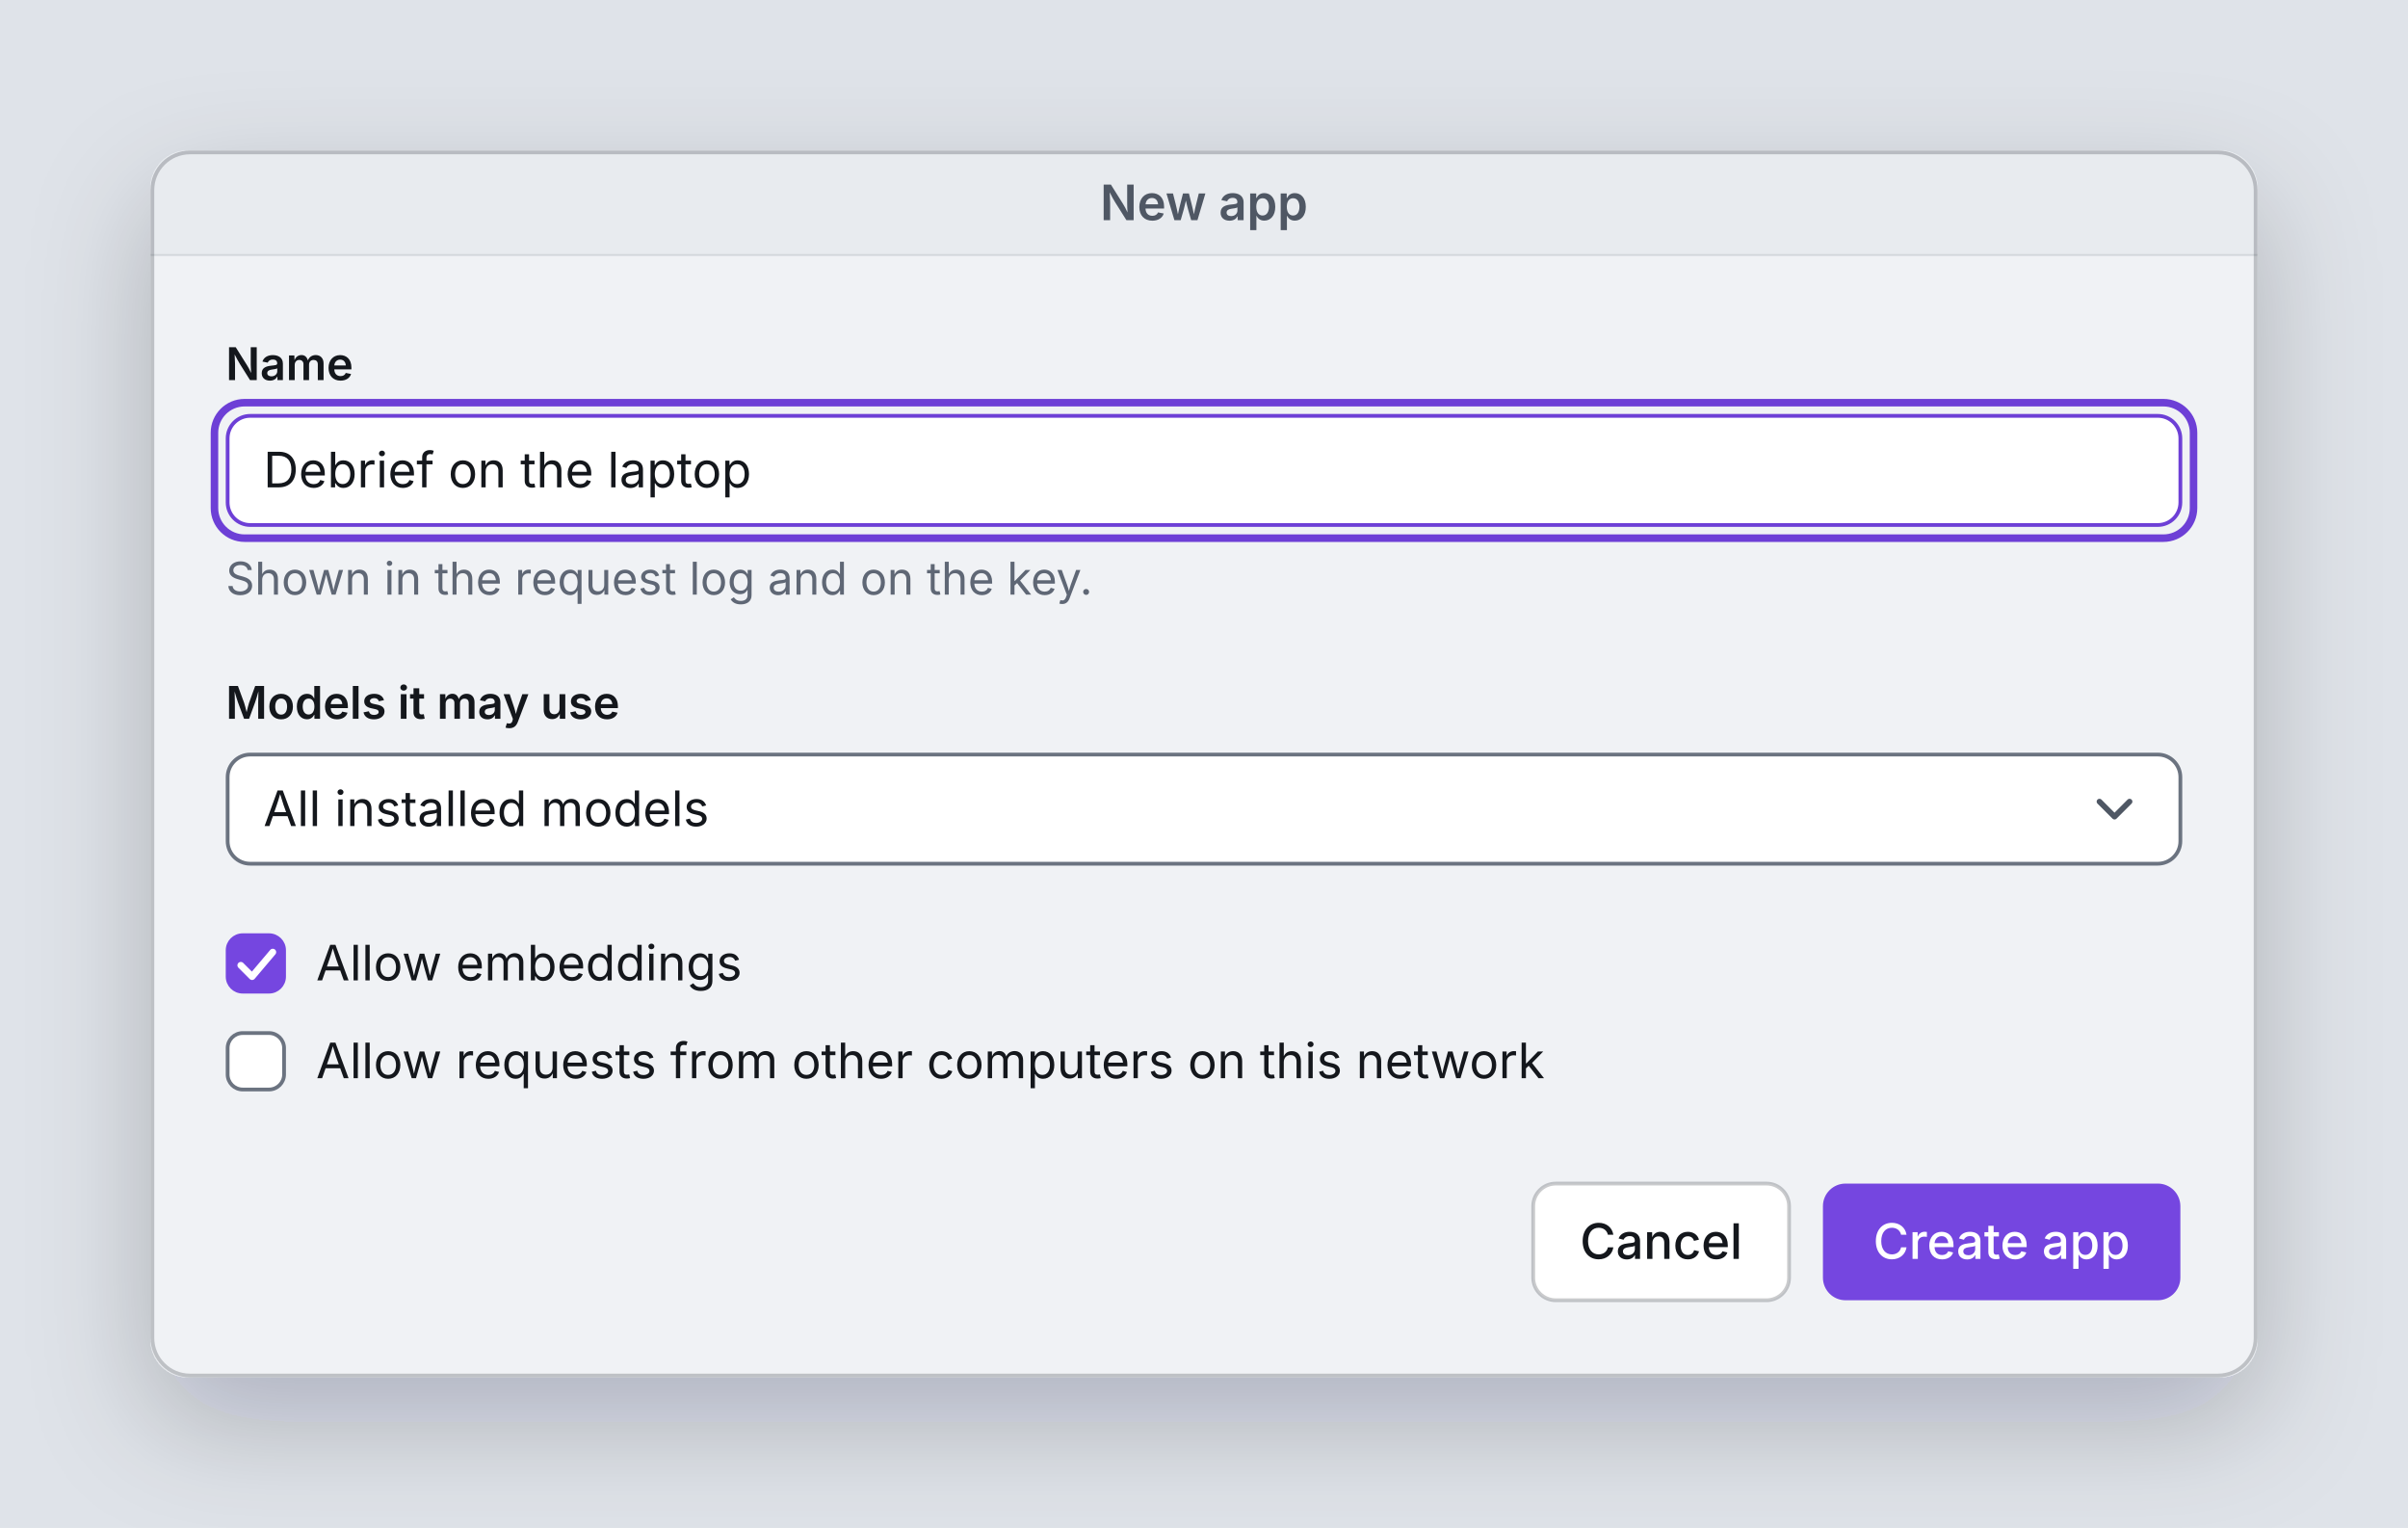
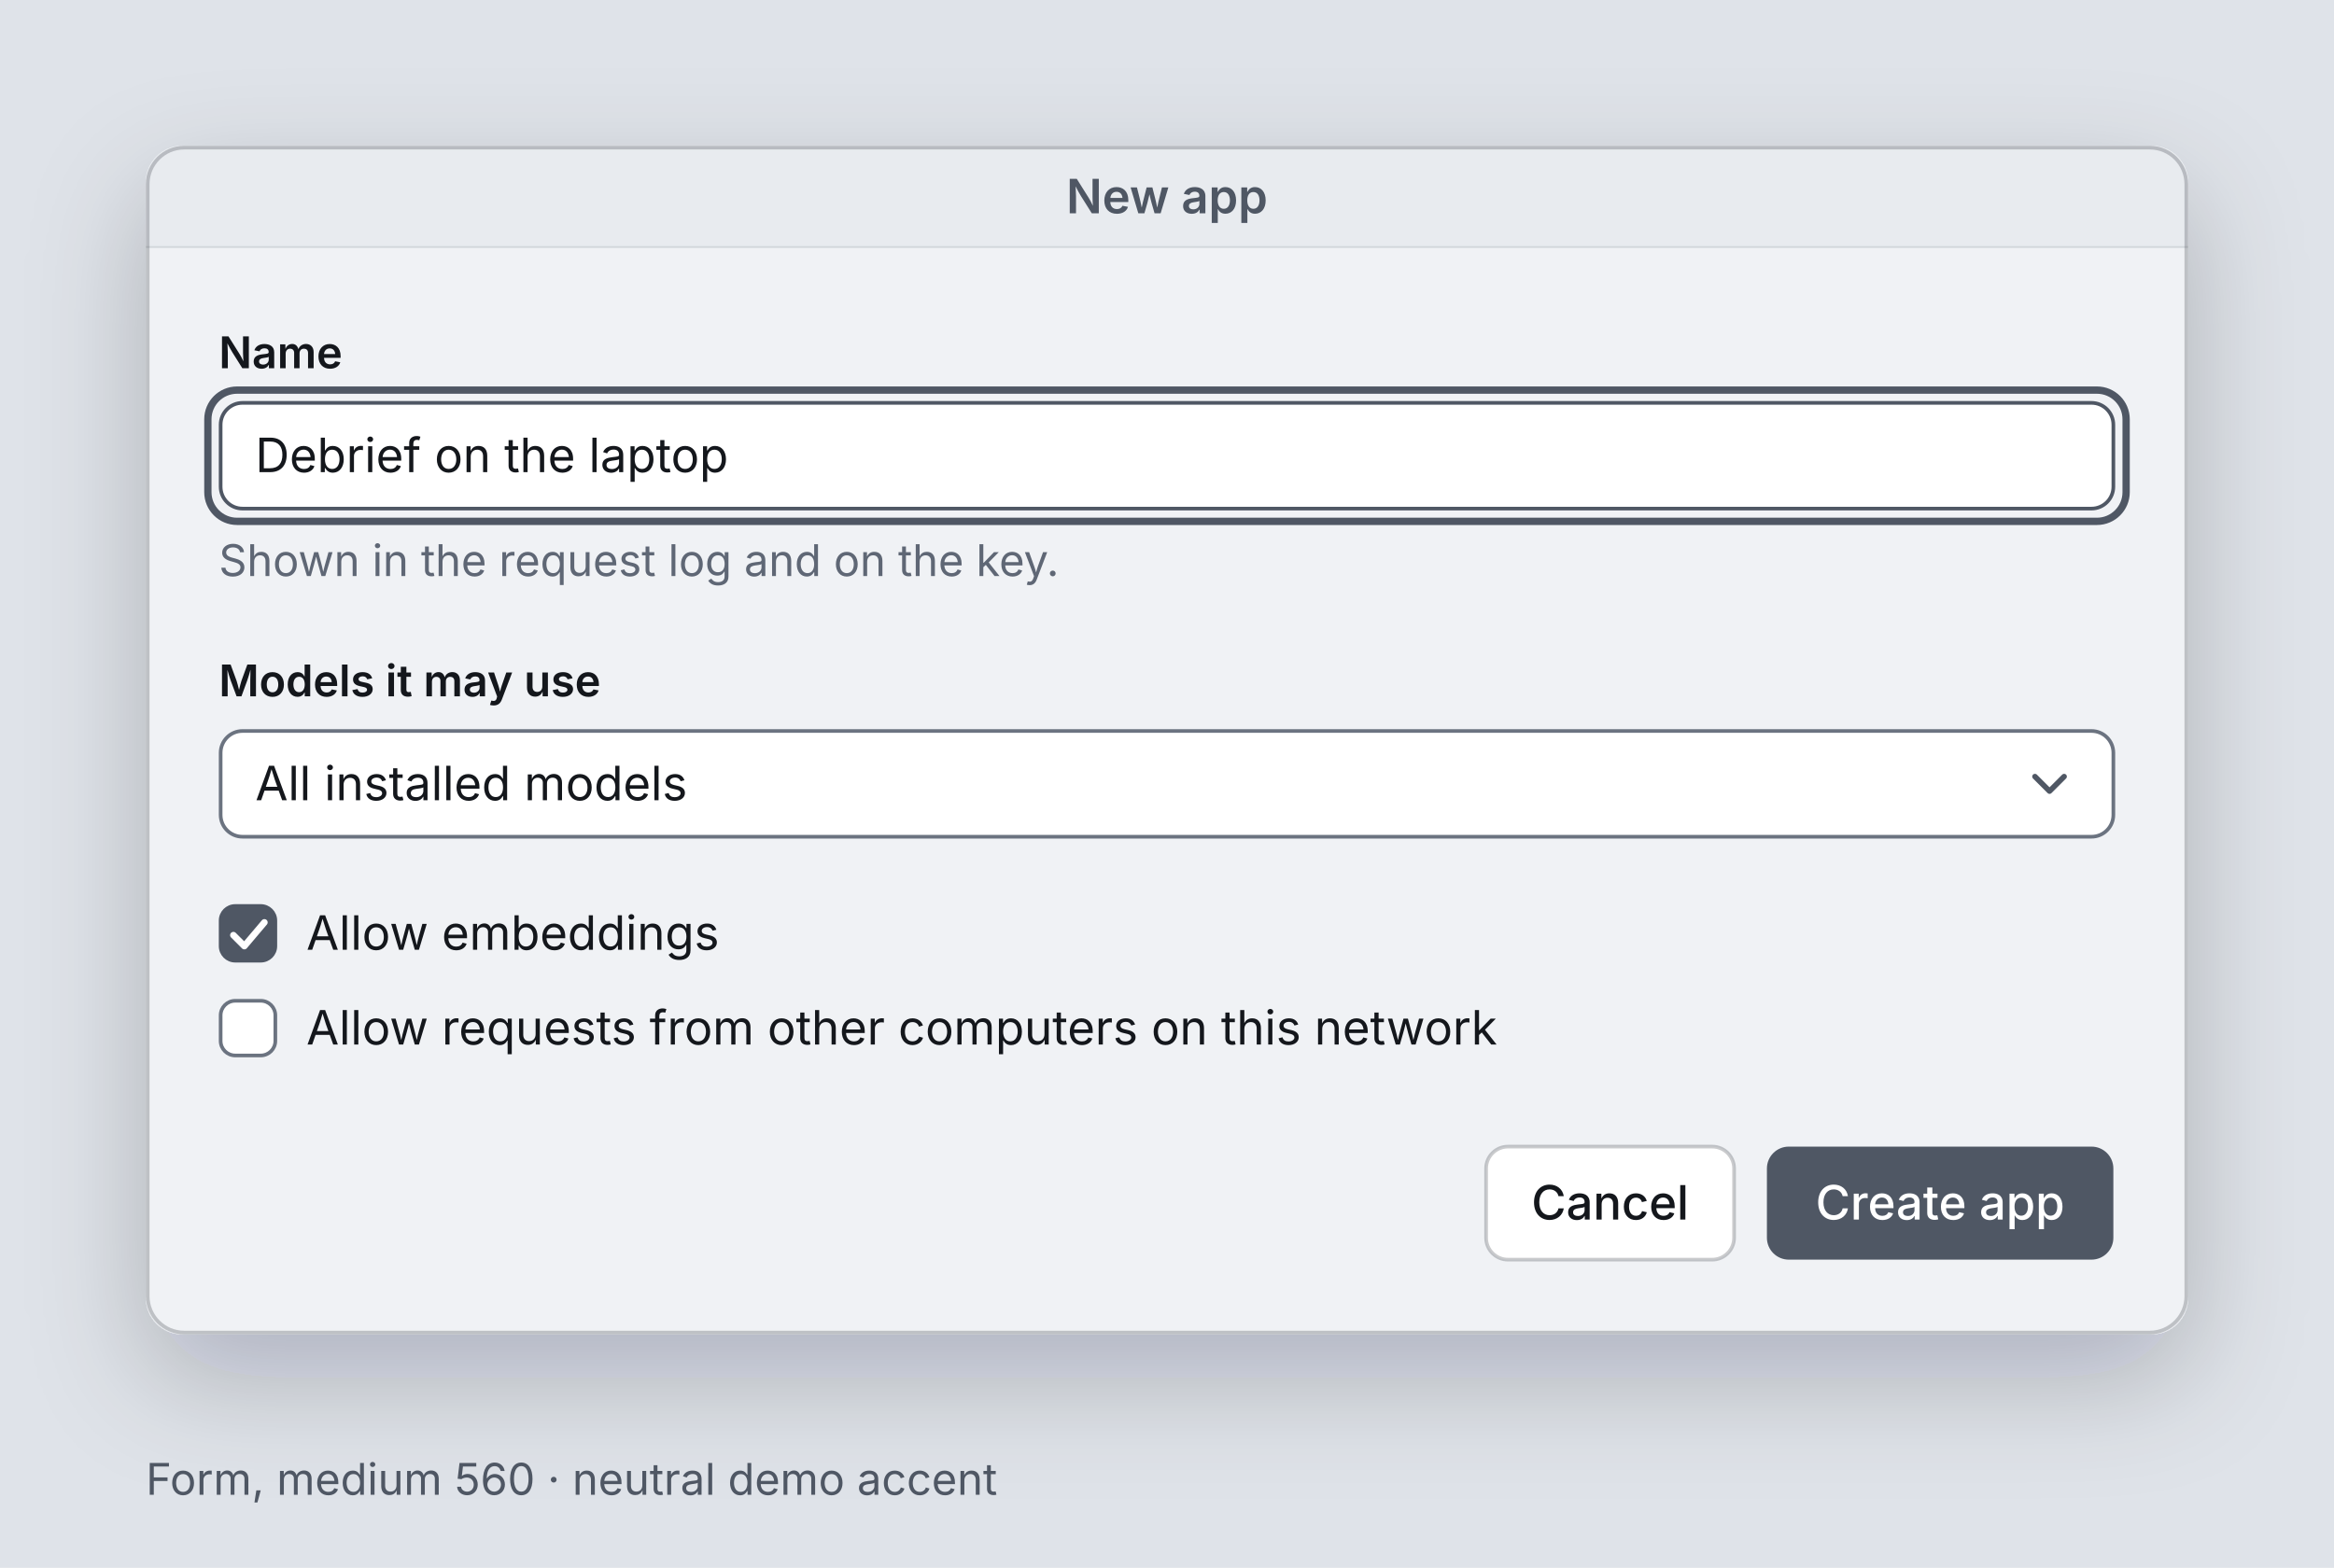
- <svg xmlns="http://www.w3.org/2000/svg" width="640" height="406" viewBox="0 0 640 406">
+ <svg xmlns="http://www.w3.org/2000/svg" width="640" height="430" viewBox="0 0 640 430">
  <defs>
    <filter id="w1-shadow" x="-20%" y="-20%" width="140%" height="150%">
      <feDropShadow dx="0" dy="12" stdDeviation="16" flood-color="rgba(15,20,30,0.22)" />
    </filter>
    <clipPath id="w1-clip">
      <rect x="40" y="40" width="560" height="326" rx="10" />
    </clipPath>
  </defs>
-   <rect x="0" y="0" width="640" height="406" rx="0" fill="#dfe3e9" />
+   <rect x="0" y="0" width="640" height="430" rx="0" fill="#dfe3e9" />
  <g filter="url(#w1-shadow)">
    <rect x="40" y="40" width="560" height="326" rx="10" fill="#f0f2f5" />
  </g>
  <g clip-path="url(#w1-clip)">
    <rect x="40" y="40" width="560" height="28" rx="0" fill="#e8ebef" />
    <rect x="40" y="67.5" width="560" height="0.5" rx="0" fill="rgba(15,20,30,0.10)" />
    <text x="320" y="58.5" font-family="-apple-system, 'SF Pro Text', 'Segoe UI Variable Text', 'Segoe UI', system-ui, sans-serif" font-size="13" font-weight="600" fill="#4f5764" text-anchor="middle">New app</text>
    <g transform="translate(40,68)">
      <text x="20" y="33" font-family="-apple-system, 'SF Pro Text', 'Segoe UI Variable Text', 'Segoe UI', system-ui, sans-serif" font-size="12" font-weight="600" fill="#14171c" text-anchor="start">Name</text>
-       <rect x="17" y="39" width="526" height="36" rx="8" fill="none" stroke="#6d3fd6" stroke-width="2" />
+       <rect x="17" y="39" width="526" height="36" rx="8" fill="none" stroke="#4f5764" stroke-width="2" />
      <g>
-         <rect x="20.5" y="42.5" width="519" height="29" rx="6" fill="#ffffff" stroke="#6d3fd6" stroke-width="1" />
+         <rect x="20.5" y="42.5" width="519" height="29" rx="6" fill="#ffffff" stroke="#4f5764" stroke-width="1" />
        <text x="30" y="61.5" font-family="-apple-system, 'SF Pro Text', 'Segoe UI Variable Text', 'Segoe UI', system-ui, sans-serif" font-size="13" font-weight="400" fill="#14171c" text-anchor="start">Debrief on the laptop</text>
      </g>
      <text x="20" y="90" font-family="-apple-system, 'SF Pro Text', 'Segoe UI Variable Text', 'Segoe UI', system-ui, sans-serif" font-size="12" font-weight="400" fill="#5f6775" text-anchor="start">Shown in the request log and on the key.</text>
      <text x="20" y="123" font-family="-apple-system, 'SF Pro Text', 'Segoe UI Variable Text', 'Segoe UI', system-ui, sans-serif" font-size="12" font-weight="600" fill="#14171c" text-anchor="start">Models it may use</text>
      <g>
        <rect x="20.5" y="132.5" width="519" height="29" rx="6" fill="#ffffff" stroke="#6b7380" stroke-width="1" />
        <text x="30" y="151.5" font-family="-apple-system, 'SF Pro Text', 'Segoe UI Variable Text', 'Segoe UI', system-ui, sans-serif" font-size="13" font-weight="400" fill="#14171c" text-anchor="start">All installed models</text>
        <path d="M518 145 l4 4 l4 -4" fill="none" stroke="#4f5764" stroke-width="1.5" stroke-linecap="round" stroke-linejoin="round" />
      </g>
      <g>
-         <rect x="20.5" y="180.5" width="15" height="15" rx="4" fill="#7546e0" stroke="#7546e0" stroke-width="1" />
-         <path d="M24 188.5 l3 3 l5.5 -6.5" fill="none" stroke="#fff" stroke-width="1.8" stroke-linecap="round" stroke-linejoin="round" />
+         <rect x="20.5" y="180.5" width="15" height="15" rx="4" fill="#4f5764" stroke="#4f5764" stroke-width="1" />
+         <path d="M24 188.5 l3 3 l5.5 -6.5" fill="none" stroke="#ffffff" stroke-width="1.8" stroke-linecap="round" stroke-linejoin="round" />
        <text x="44" y="192.5" font-family="-apple-system, 'SF Pro Text', 'Segoe UI Variable Text', 'Segoe UI', system-ui, sans-serif" font-size="13" font-weight="400" fill="#14171c" text-anchor="start">Allow embeddings</text>
      </g>
      <g>
        <rect x="20.5" y="206.5" width="15" height="15" rx="4" fill="#ffffff" stroke="#6b7380" stroke-width="1" />
        <text x="44" y="218.5" font-family="-apple-system, 'SF Pro Text', 'Segoe UI Variable Text', 'Segoe UI', system-ui, sans-serif" font-size="13" font-weight="400" fill="#14171c" text-anchor="start">Allow requests from other computers on this network</text>
      </g>
      <g>
        <rect x="367.5" y="246.5" width="68" height="31" rx="6" fill="#ffffff" stroke="rgba(15,20,30,0.22)" stroke-width="1" />
        <text x="401.5" y="266.5" font-family="-apple-system, 'SF Pro Text', 'Segoe UI Variable Text', 'Segoe UI', system-ui, sans-serif" font-size="13" font-weight="500" fill="#14171c" text-anchor="middle">Cancel</text>
      </g>
      <g>
-         <rect x="444.5" y="246.5" width="95" height="31" rx="6" fill="#7546e0" />
-         <text x="492" y="266.5" font-family="-apple-system, 'SF Pro Text', 'Segoe UI Variable Text', 'Segoe UI', system-ui, sans-serif" font-size="13" font-weight="500" fill="#fff" text-anchor="middle">Create app</text>
+         <rect x="444.5" y="246.5" width="95" height="31" rx="6" fill="#4f5764" />
+         <text x="492" y="266.5" font-family="-apple-system, 'SF Pro Text', 'Segoe UI Variable Text', 'Segoe UI', system-ui, sans-serif" font-size="13" font-weight="500" fill="#ffffff" text-anchor="middle">Create app</text>
      </g>
    </g>
  </g>
  <rect x="40.5" y="40.5" width="559" height="325" rx="10" fill="none" stroke="rgba(15,20,30,0.22)" stroke-width="1" />
+   <text x="40" y="410" font-family="-apple-system, 'SF Pro Text', 'Segoe UI Variable Text', 'Segoe UI', system-ui, sans-serif" font-size="12" font-weight="400" fill="#4f5764" text-anchor="start">Form, medium 560 · neutral demo accent</text>
</svg>
